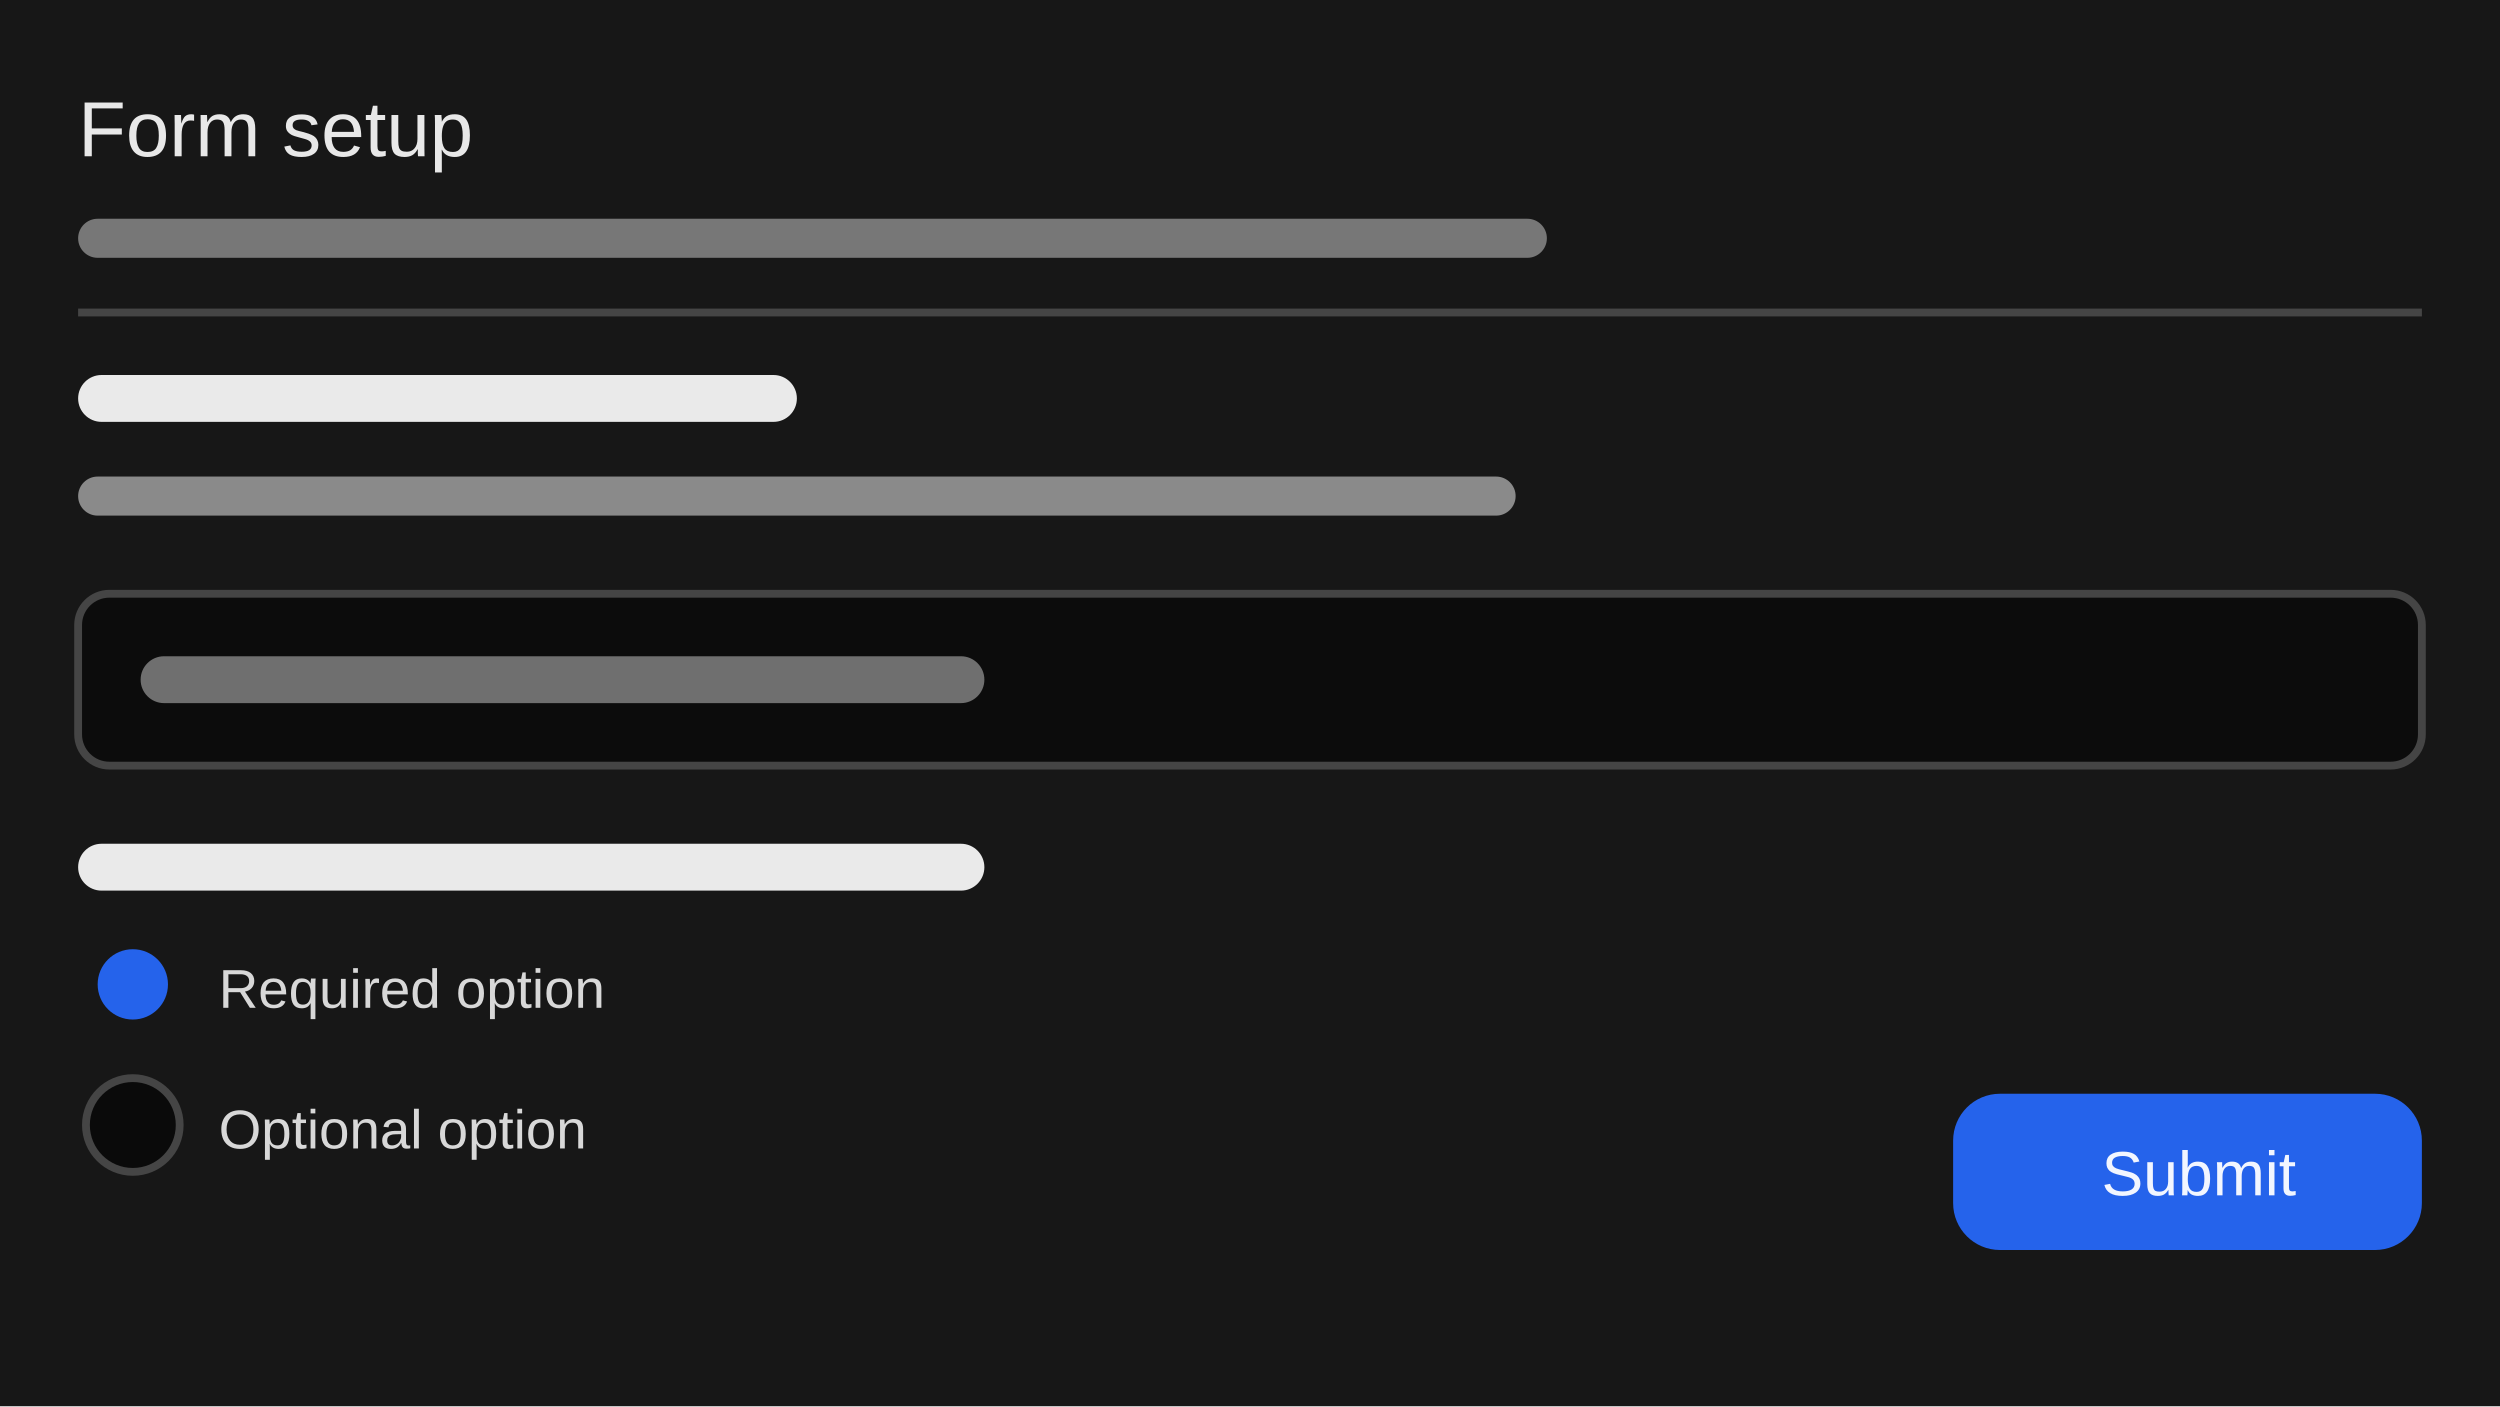
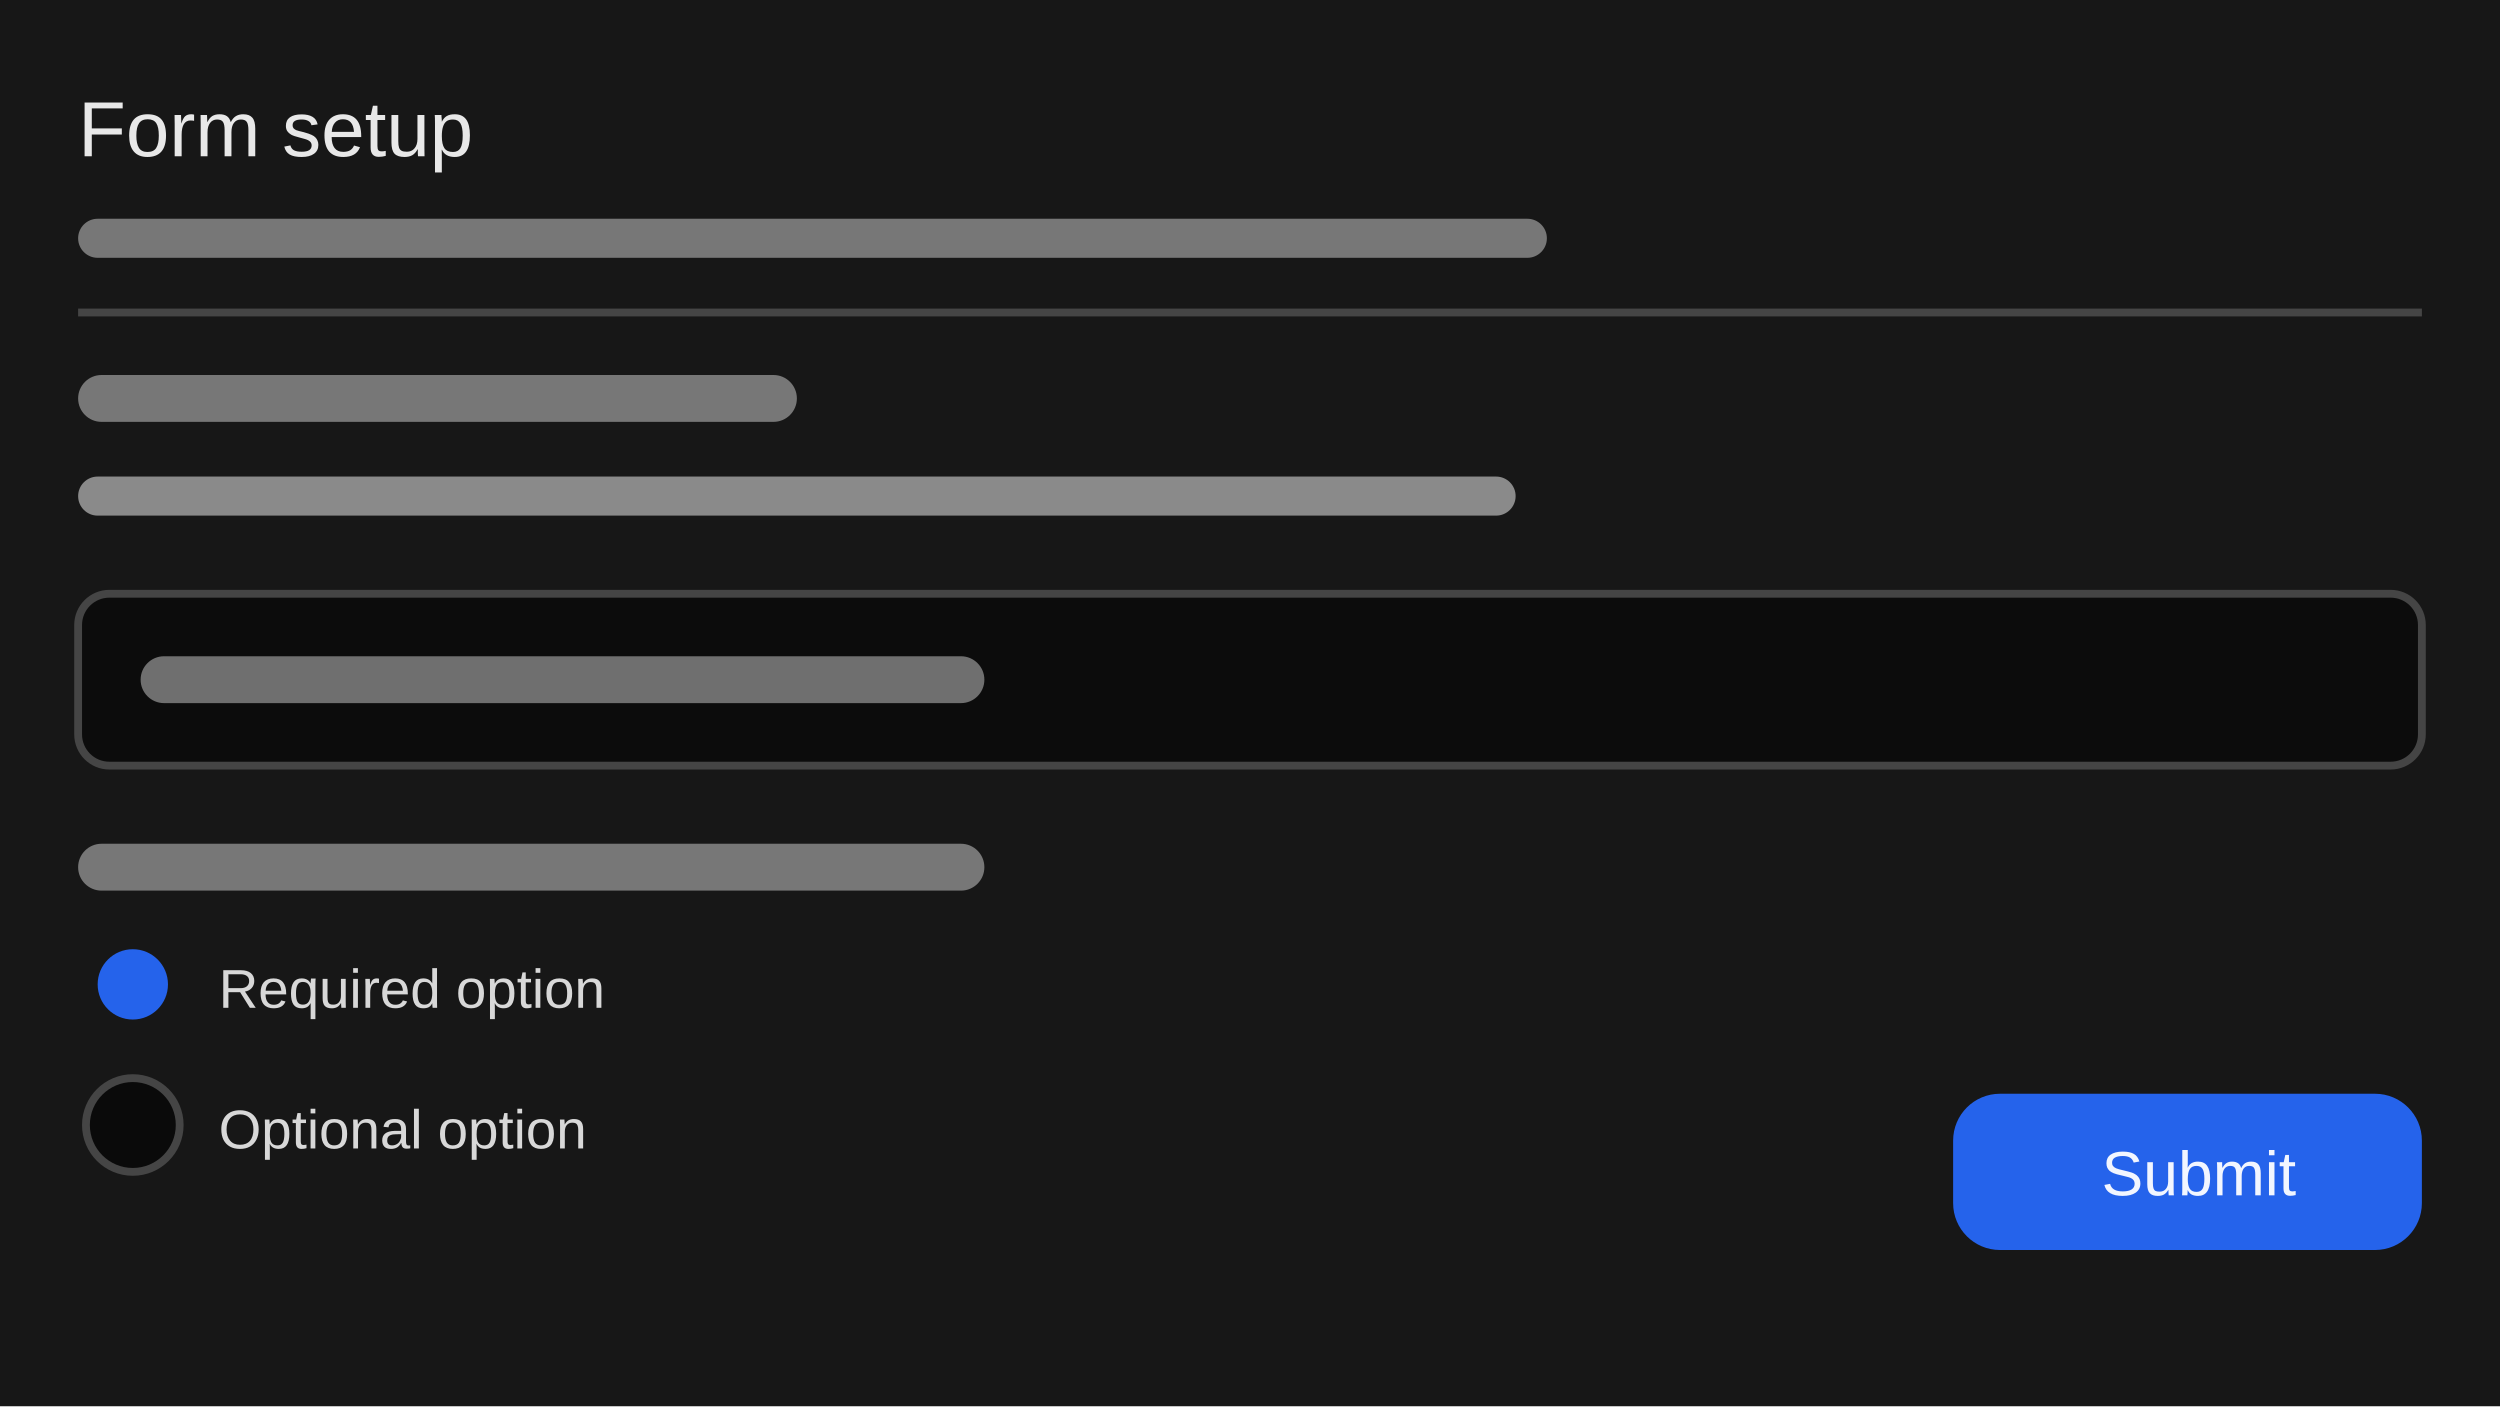
<svg xmlns="http://www.w3.org/2000/svg" width="320" height="180" viewBox="0 0 320 180" fill="none">
  <rect width="320" height="180" fill="#171717" />
  <text x="10" y="20" font-size="10" fill="#E8E8E8" font-family="Arial, sans-serif">Form setup</text>
  <rect x="10" y="28" width="188" height="5" rx="2.5" fill="#777" />
  <line x1="10" y1="40" x2="310" y2="40" stroke="#454545" />
-   <rect x="10" y="48" width="92" height="6" rx="3" fill="#EAEAEA" />
+   <rect x="10" y="48" width="92" height="6" rx="3" fill="#777" />
  <rect x="10" y="61" width="184" height="5" rx="2.5" fill="#8A8A8A" />
  <rect x="10" y="76" width="300" height="22" rx="4" fill="#0C0C0C" stroke="#454545" />
  <rect x="18" y="84" width="108" height="6" rx="3" fill="#6F6F6F" />
-   <rect x="10" y="108" width="116" height="6" rx="3" fill="#EAEAEA" />
+   <rect x="10" y="108" width="116" height="6" rx="3" fill="#777" />
  <circle cx="17" cy="126" r="4.5" fill="#2563EB" />
  <text x="28" y="129" font-size="7" fill="#D8D8D8" font-family="Arial, sans-serif">Required option</text>
  <circle cx="17" cy="144" r="6" fill="#0A0A0A" stroke="#454545" />
  <text x="28" y="147" font-size="7" fill="#D8D8D8" font-family="Arial, sans-serif">Optional option</text>
  <rect x="250" y="140" width="60" height="20" rx="6" fill="#2563EB" />
  <text x="269" y="153" font-size="8" fill="#F2F6FF" font-family="Arial, sans-serif">Submit</text>
</svg>
